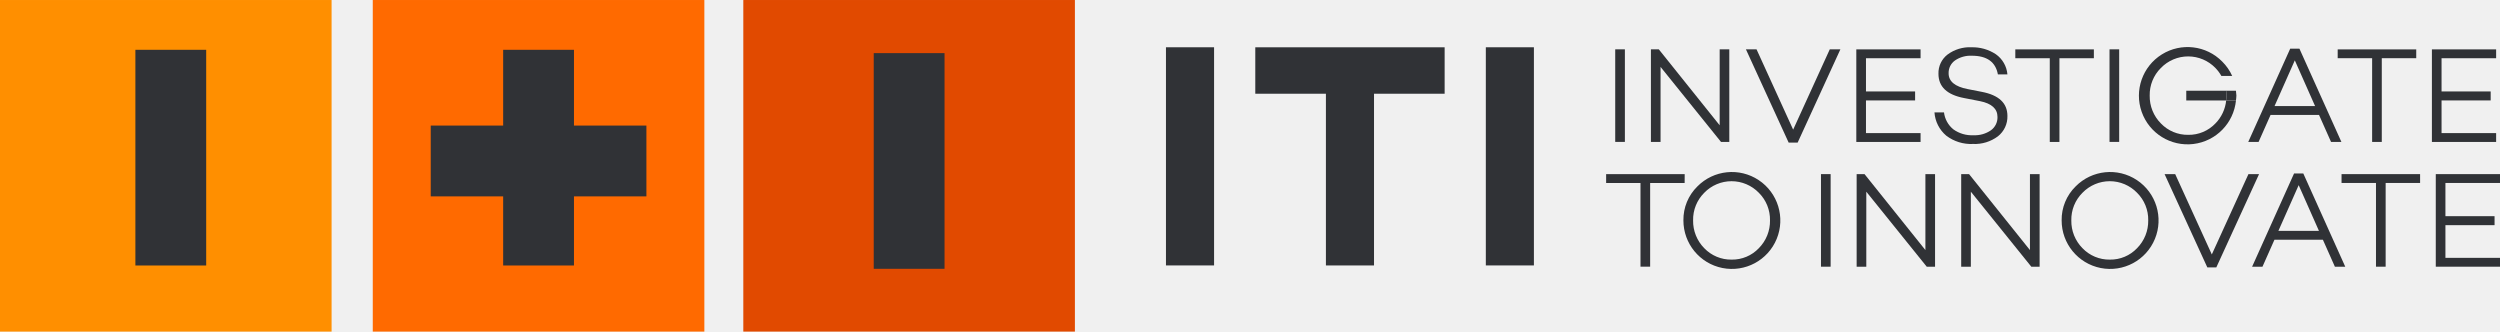
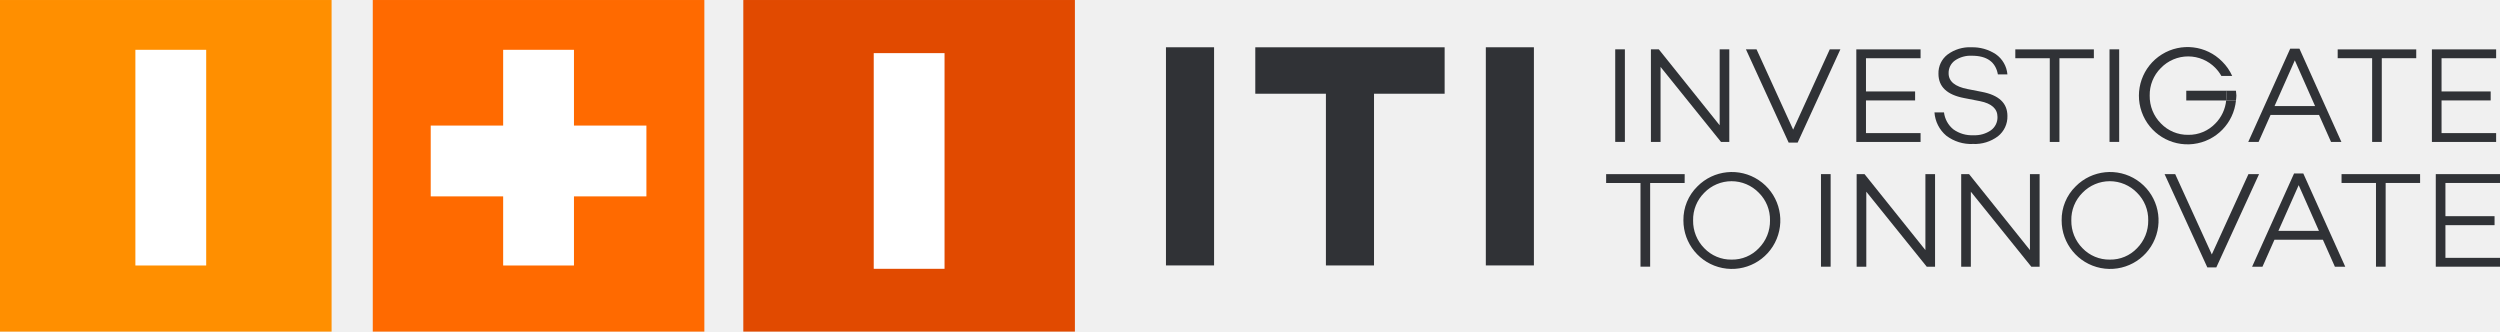
<svg xmlns="http://www.w3.org/2000/svg" width="244.262" height="32.398" viewBox="0 0 244.262 32.398">
  <g id="Grupo_1366" data-name="Grupo 1366" transform="translate(-222.777 -394.91)">
    <rect id="Rectángulo_1" data-name="Rectángulo 1" width="32.398" height="32.398" transform="translate(222.777 394.911)" fill="#ff8f00" />
    <rect id="Rectángulo_2" data-name="Rectángulo 2" width="32.398" height="32.398" transform="translate(259.198 394.911)" fill="#ff6a00" />
    <rect id="Rectángulo_3" data-name="Rectángulo 3" width="32.398" height="32.398" transform="translate(295.402 394.911)" fill="#e14a00" />
-     <rect id="Rectángulo_4" data-name="Rectángulo 4" width="6.918" height="21.074" transform="translate(271.938 399.776)" fill="#303236" />
-     <rect id="Rectángulo_5" data-name="Rectángulo 5" width="6.918" height="21.073" transform="translate(308.145 400.101)" fill="#303236" />
-     <rect id="Rectángulo_6" data-name="Rectángulo 6" width="6.918" height="21.074" transform="translate(236.005 399.776)" fill="#303236" />
-     <rect id="Rectángulo_7" data-name="Rectángulo 7" width="21.073" height="6.918" transform="translate(264.861 407.179)" fill="#303236" />
+     <rect id="Rectángulo_4" data-name="Rectángulo 4" width="6.918" height="21.074" transform="translate(271.938 399.776)" fill="#fff" />
+     <rect id="Rectángulo_5" data-name="Rectángulo 5" width="6.918" height="21.073" transform="translate(308.145 400.101)" fill="#fff" />
+     <rect id="Rectángulo_6" data-name="Rectángulo 6" width="6.918" height="21.074" transform="translate(236.005 399.776)" fill="#fff" />
+     <rect id="Rectángulo_7" data-name="Rectángulo 7" width="21.073" height="6.918" transform="translate(264.861 407.179)" fill="#fff" />
    <path id="Trazado_3" data-name="Trazado 3" d="M573.275,409.3h-3.9v.946h3.9a4.4,4.4,0,0,0,.041-.473,4.342,4.342,0,0,0-.041-.473" transform="translate(-132.989 -5.522)" fill="#303236" />
    <rect id="Rectángulo_12" data-name="Rectángulo 12" width="0.944" height="9.045" transform="translate(380.592 399.73)" fill="#303236" />
    <path id="Trazado_4" data-name="Trazado 4" d="M492.159,402.73v9.045h-.812l-5.905-7.328v7.328H484.5V402.73h.771l5.947,7.422V402.73Z" transform="translate(-100.421 -3)" fill="#303236" />
    <path id="Trazado_5" data-name="Trazado 5" d="M508.793,402.73l-4.176,9.112h-.879l-4.175-9.112H500.6l3.578,7.847,3.578-7.847Z" transform="translate(-106.201 -3)" fill="#303236" />
    <path id="Trazado_6" data-name="Trazado 6" d="M518.009,403.6v3.246h4.8v.877h-4.8v3.193h5.334v.864h-6.278v-9.044h6.278v.864Z" transform="translate(-112.917 -3.001)" fill="#303236" />
    <path id="Trazado_7" data-name="Trazado 7" d="M533.057,402.406a4.122,4.122,0,0,1,2.394.679,2.683,2.683,0,0,1,1.13,1.969h-.931q-.333-1.823-2.541-1.823a2.688,2.688,0,0,0-1.655.466,1.484,1.484,0,0,0-.618,1.252q0,1.182,1.862,1.541l1.371.268q2.512.477,2.513,2.354a2.444,2.444,0,0,1-.931,1.994,3.773,3.773,0,0,1-2.434.746,3.993,3.993,0,0,1-2.613-.812,3.265,3.265,0,0,1-1.151-2.275h.931a2.522,2.522,0,0,0,.912,1.657,3.089,3.089,0,0,0,1.961.577,2.761,2.761,0,0,0,1.716-.485,1.55,1.55,0,0,0,.638-1.3q0-1.2-1.7-1.543l-1.568-.306q-2.5-.479-2.5-2.368a2.285,2.285,0,0,1,.878-1.875,3.648,3.648,0,0,1,2.342-.719" transform="translate(-117.67 -2.876)" fill="#303236" />
    <path id="Trazado_8" data-name="Trazado 8" d="M549.947,403.6h-3.365v8.18h-.944V403.6h-3.366v-.864h7.675Z" transform="translate(-122.589 -3.001)" fill="#303236" />
    <rect id="Rectángulo_13" data-name="Rectángulo 13" width="0.944" height="9.045" transform="translate(428.887 399.73)" fill="#303236" />
    <path id="Trazado_9" data-name="Trazado 9" d="M586.115,409.1H581.38l-1.17,2.634H579.2l4.1-9.111h.9l4.1,9.111h-1.012Zm-.385-.865-1.981-4.469-1.982,4.469Z" transform="translate(-136.758 -2.959)" fill="#303236" />
    <path id="Trazado_10" data-name="Trazado 10" d="M601.054,403.6h-3.366v8.18h-.944V403.6h-3.365v-.864h7.676Z" transform="translate(-142.199 -3.001)" fill="#303236" />
    <path id="Trazado_11" data-name="Trazado 11" d="M609.258,403.6v3.246h4.8v.877h-4.8v3.193h5.333v.864h-6.276v-9.044h6.276v.864Z" transform="translate(-147.93 -3.001)" fill="#303236" />
    <path id="Trazado_12" data-name="Trazado 12" d="M485.071,423.378H481.7v8.18h-.944v-8.18H477.4v-.864h7.675Z" transform="translate(-97.696 -10.591)" fill="#303236" />
    <path id="Trazado_13" data-name="Trazado 13" d="M491.025,423.594a4.735,4.735,0,1,1-1.371,3.326,4.55,4.55,0,0,1,1.371-3.326m3.338,7.156a3.576,3.576,0,0,0,2.661-1.116,3.77,3.77,0,0,0,1.091-2.714,3.7,3.7,0,0,0-1.091-2.7,3.712,3.712,0,0,0-5.334,0,3.7,3.7,0,0,0-1.089,2.7,3.771,3.771,0,0,0,1.089,2.714,3.621,3.621,0,0,0,2.674,1.116" transform="translate(-102.4 -10.475)" fill="#303236" />
    <rect id="Rectángulo_14" data-name="Rectángulo 14" width="0.944" height="9.045" transform="translate(400.695 411.922)" fill="#303236" />
    <path id="Trazado_14" data-name="Trazado 14" d="M524.778,422.514v9.045h-.812l-5.905-7.328v7.328h-.944v-9.045h.771l5.947,7.421v-7.421Z" transform="translate(-112.937 -10.591)" fill="#303236" />
    <path id="Trazado_15" data-name="Trazado 15" d="M541.354,422.514v9.045h-.811l-5.907-7.328v7.328h-.944v-9.045h.77l5.947,7.421v-7.421Z" transform="translate(-119.297 -10.591)" fill="#303236" />
    <path id="Trazado_16" data-name="Trazado 16" d="M550.988,423.594a4.735,4.735,0,1,1-1.371,3.326,4.552,4.552,0,0,1,1.371-3.326m3.339,7.156a3.575,3.575,0,0,0,2.66-1.116,3.773,3.773,0,0,0,1.09-2.714,3.7,3.7,0,0,0-1.09-2.7,3.711,3.711,0,0,0-5.334,0,3.694,3.694,0,0,0-1.09,2.7,3.767,3.767,0,0,0,1.09,2.714,3.62,3.62,0,0,0,2.674,1.116" transform="translate(-125.408 -10.475)" fill="#303236" />
    <path id="Trazado_17" data-name="Trazado 17" d="M575.167,422.514l-4.176,9.112h-.879l-4.176-9.112h1.037l3.578,7.847,3.578-7.847Z" transform="translate(-131.669 -10.591)" fill="#303236" />
    <path id="Trazado_18" data-name="Trazado 18" d="M586.728,428.884h-4.734l-1.17,2.634h-1.012l4.1-9.113h.9l4.1,9.113H587.9Zm-.385-.865-1.981-4.469-1.983,4.469Z" transform="translate(-136.993 -10.549)" fill="#303236" />
    <path id="Trazado_19" data-name="Trazado 19" d="M601.666,423.378H598.3v8.18h-.944v-8.18h-3.365v-.864h7.675Z" transform="translate(-142.434 -10.591)" fill="#303236" />
    <path id="Trazado_20" data-name="Trazado 20" d="M609.872,423.378v3.245h4.8v.878h-4.8v3.193h5.333v.864h-6.276v-9.044h6.276v.864Z" transform="translate(-148.165 -10.591)" fill="#303236" />
    <path id="Trazado_21" data-name="Trazado 21" d="M569.411,409.852a3.575,3.575,0,0,1-2.66,1.117,3.617,3.617,0,0,1-2.672-1.117,3.763,3.763,0,0,1-1.091-2.714,3.691,3.691,0,0,1,1.091-2.7,3.707,3.707,0,0,1,5.332,0,3.732,3.732,0,0,1,.579.776h1.058a4.694,4.694,0,0,0-.971-1.4,4.753,4.753,0,1,0,1.34,3.8h-.957a3.737,3.737,0,0,1-1.049,2.24" transform="translate(-130.175 -2.885)" fill="#303236" />
    <path id="Trazado_22" data-name="Trazado 22" d="M576.656,409.3H575.7a4.326,4.326,0,0,1,.042.473,4.382,4.382,0,0,1-.042.473h.957c.014-.158.043-.31.043-.473a4.677,4.677,0,0,0-.044-.473" transform="translate(-135.416 -5.522)" fill="#303236" />
    <rect id="Rectángulo_2232" data-name="Rectángulo 2232" width="4.701" height="21.315" transform="translate(336.697 399.529)" fill="#303236" />
    <path id="Trazado_1413" data-name="Trazado 1413" d="M433.38,423.721h-4.7V406.943h-6.9v-4.537h18.5v4.537h-6.9Z" transform="translate(-76.355 -2.875)" fill="#303236" />
    <rect id="Rectángulo_2233" data-name="Rectángulo 2233" width="4.698" height="21.315" transform="translate(367.949 399.529)" fill="#303236" />
  </g>
</svg>
